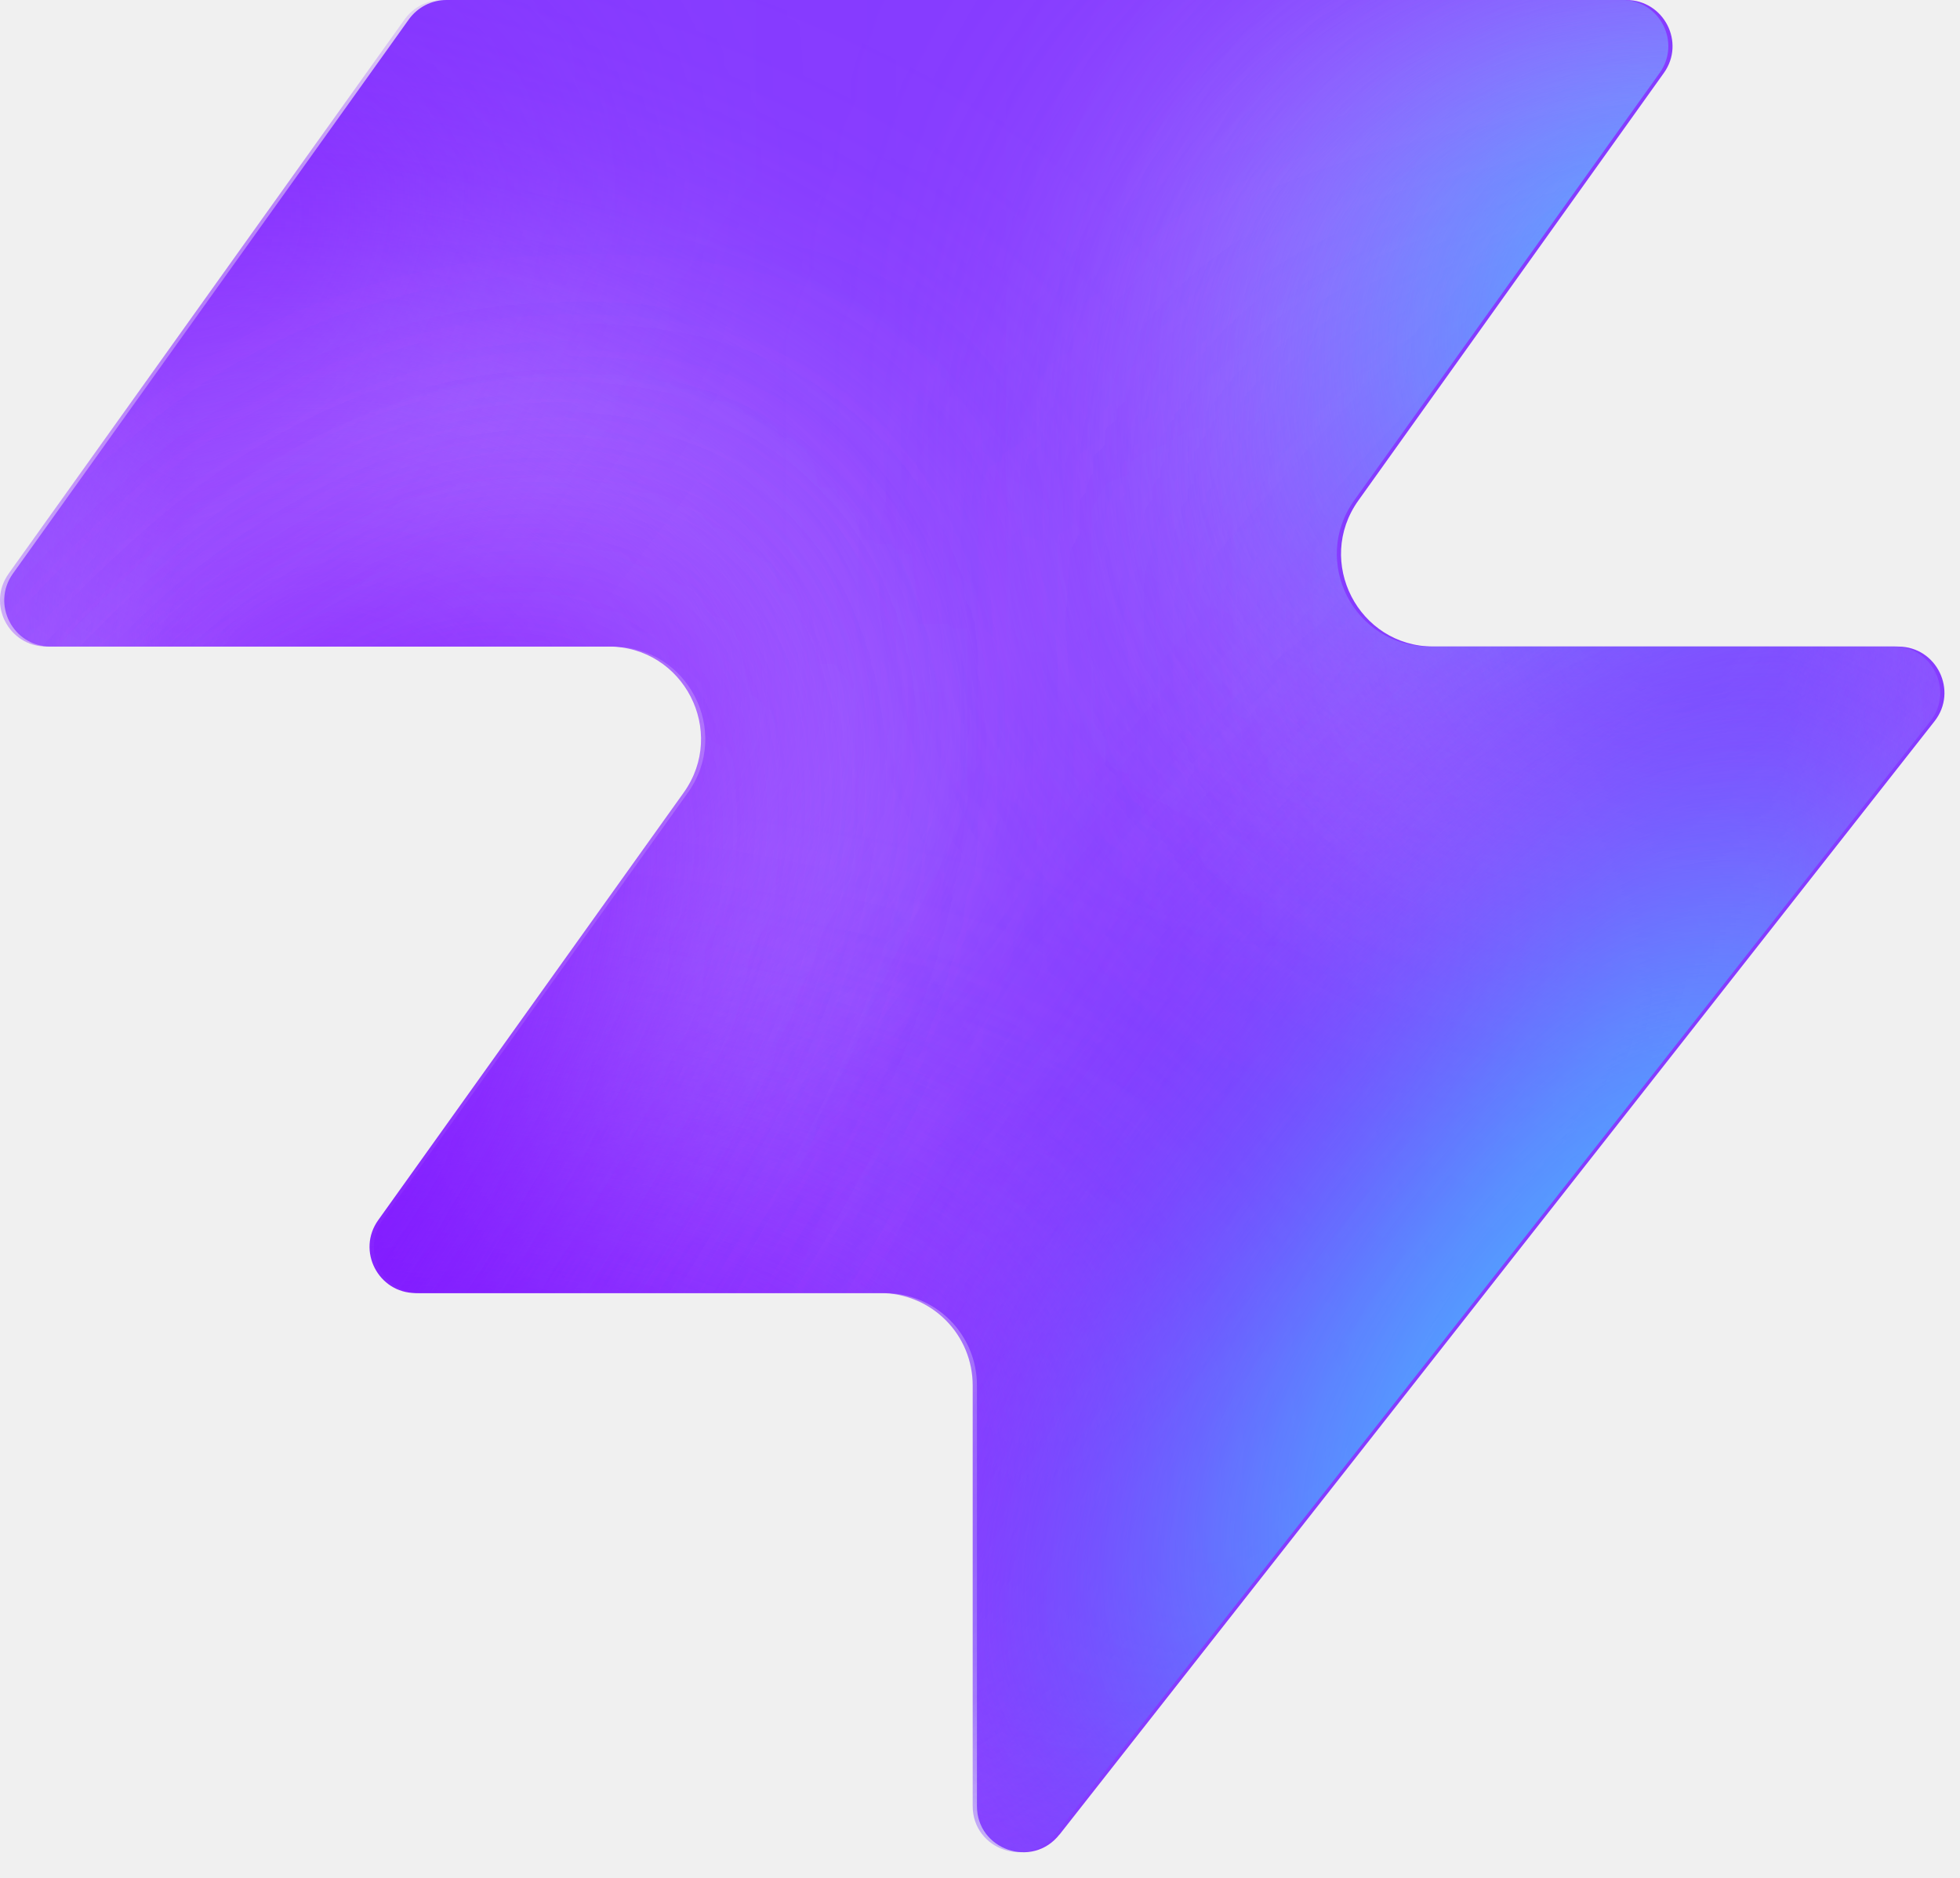
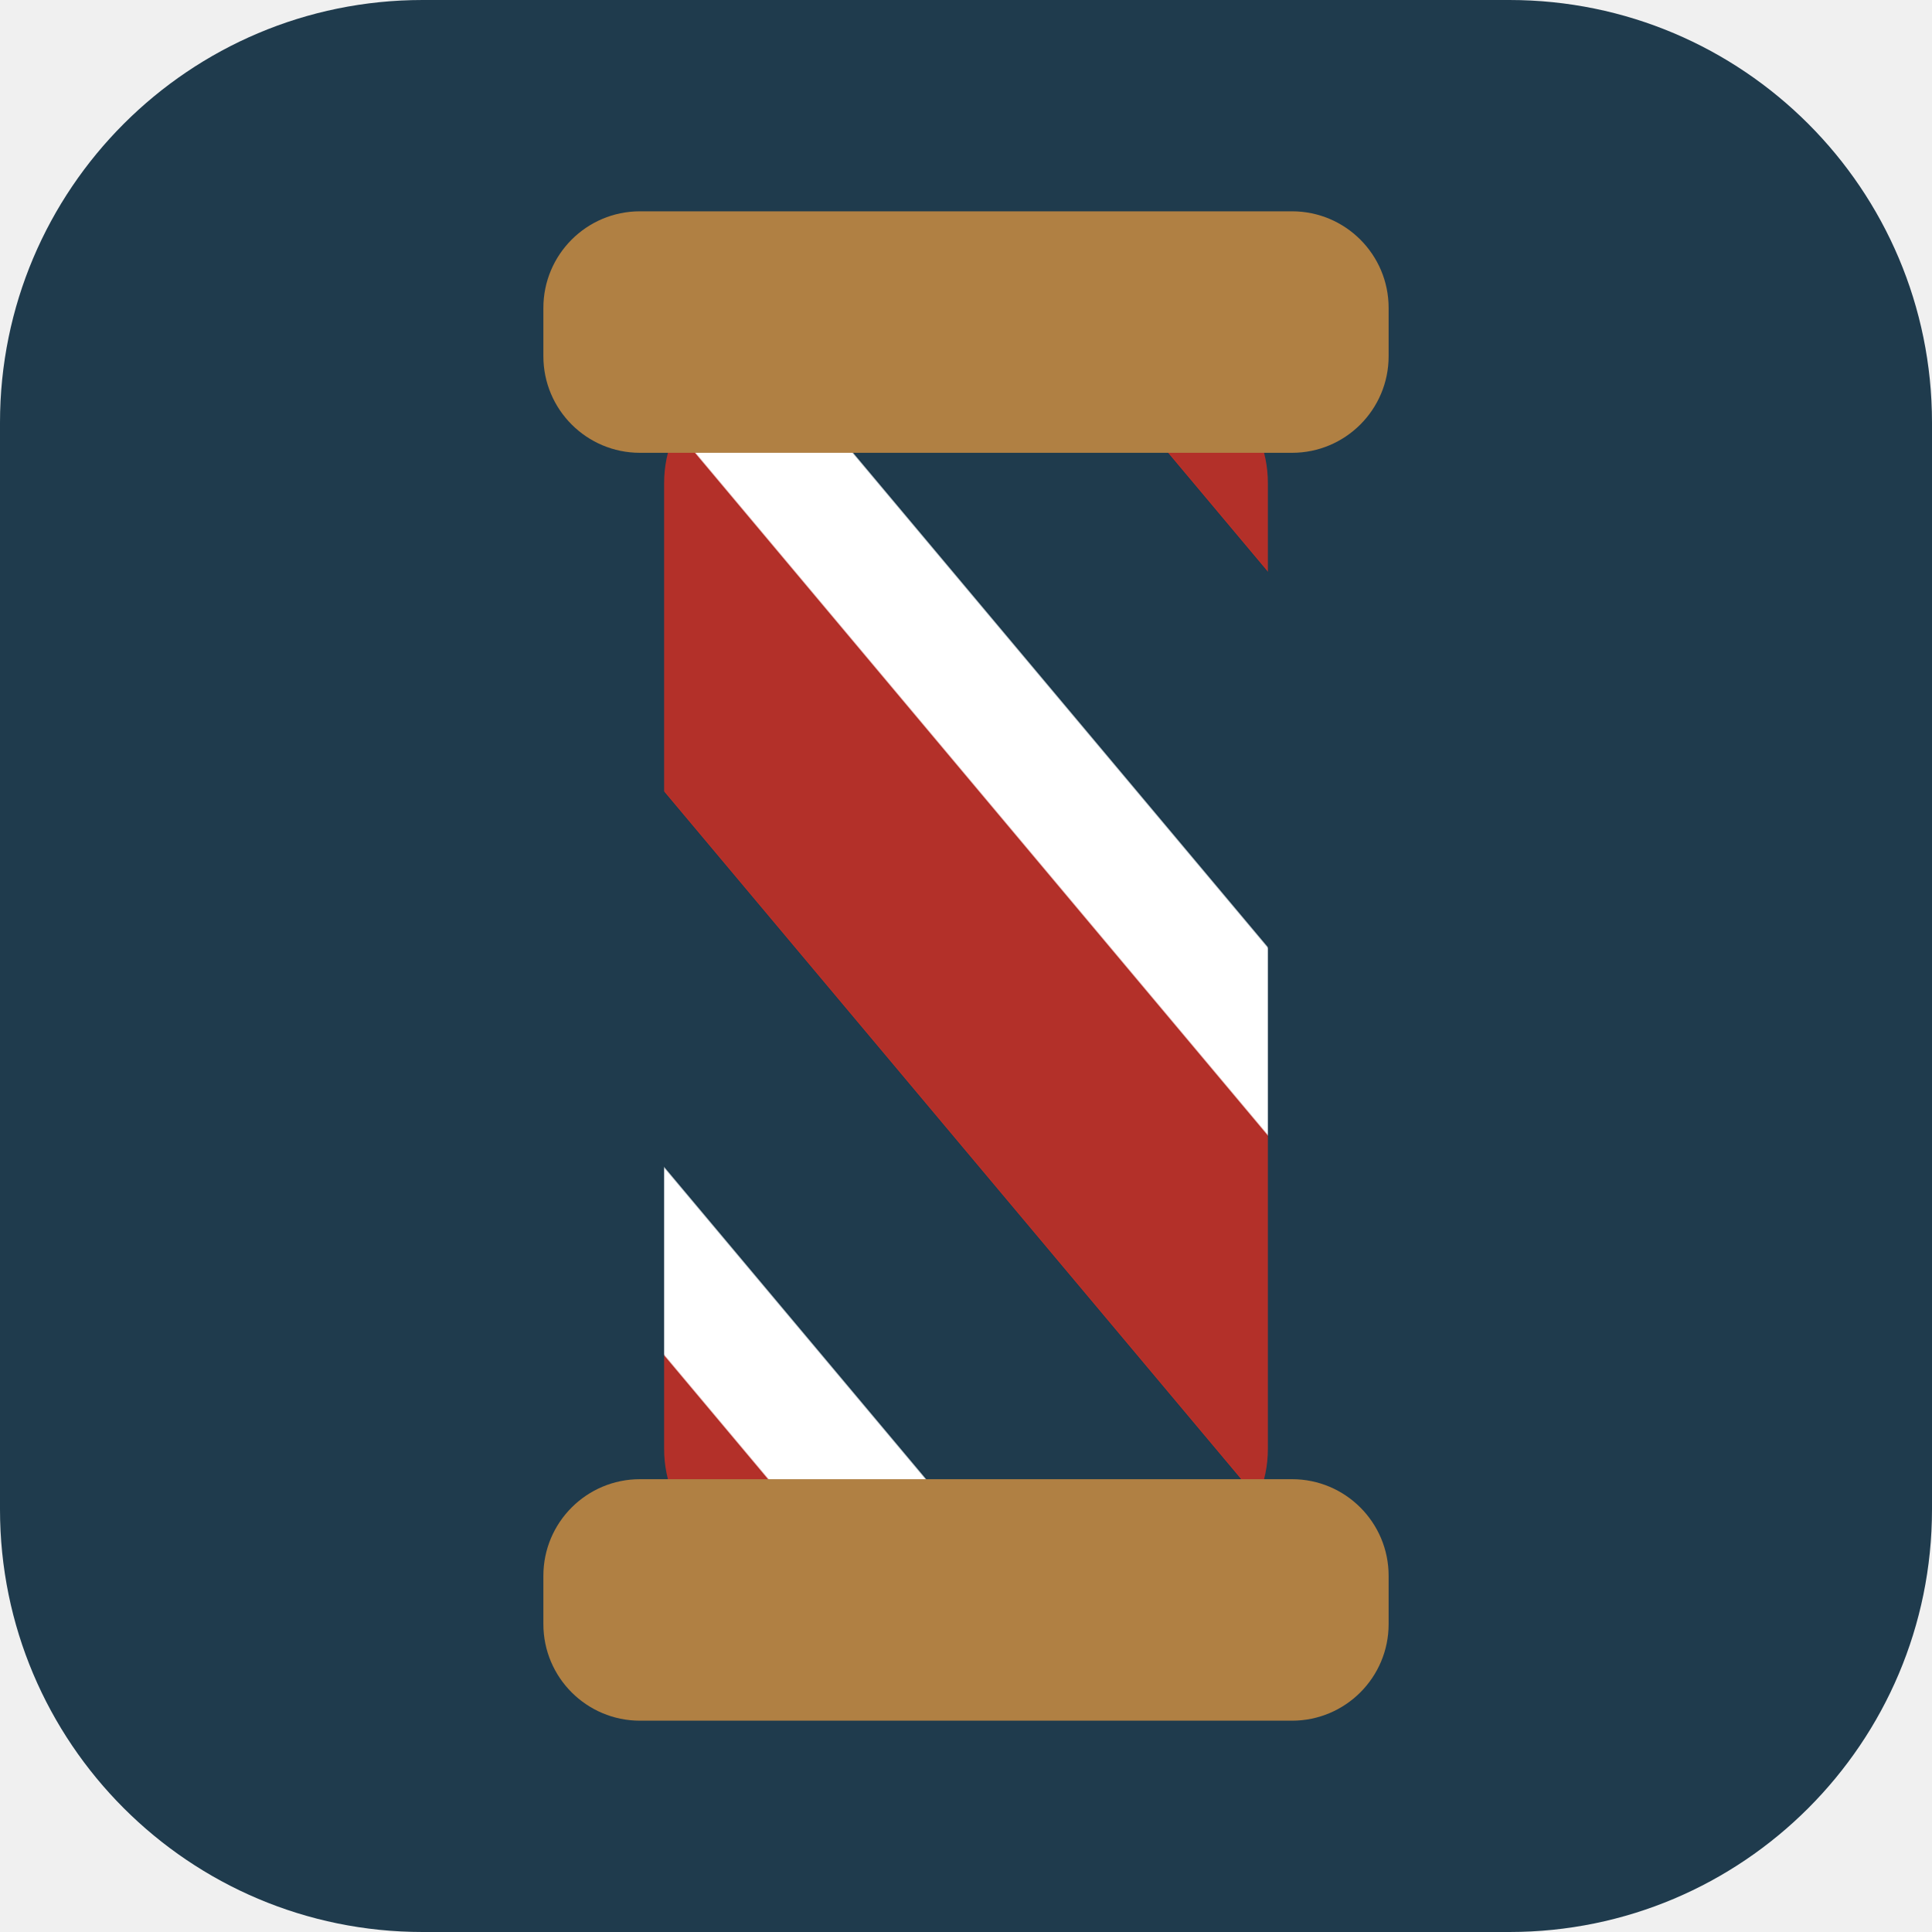
- <svg xmlns="http://www.w3.org/2000/svg" width="48" height="46" fill="none" viewBox="0 0 48 46">
-   <path fill="#863bff" d="M25.946 44.938c-.664.845-2.021.375-2.021-.698V33.937a2.26 2.26 0 0 0-2.262-2.262H10.287c-.92 0-1.456-1.04-.92-1.788l7.48-10.471c1.07-1.497 0-3.578-1.842-3.578H1.237c-.92 0-1.456-1.04-.92-1.788L10.013.474c.214-.297.556-.474.92-.474h28.894c.92 0 1.456 1.04.92 1.788l-7.48 10.471c-1.07 1.498 0 3.579 1.842 3.579h11.377c.943 0 1.473 1.088.89 1.83L25.947 44.94z" style="fill:#863bff;fill:color(display-p3 .525 .23 1);fill-opacity:1" />
-   <mask id="a" width="48" height="46" x="0" y="0" maskUnits="userSpaceOnUse" style="mask-type:alpha">
-     <path fill="#000" d="M25.842 44.938c-.664.844-2.021.375-2.021-.698V33.937a2.26 2.26 0 0 0-2.262-2.262H10.183c-.92 0-1.456-1.04-.92-1.788l7.48-10.471c1.07-1.498 0-3.579-1.842-3.579H1.133c-.92 0-1.456-1.04-.92-1.787L9.91.473c.214-.297.556-.474.92-.474h28.894c.92 0 1.456 1.04.92 1.788l-7.48 10.471c-1.07 1.498 0 3.578 1.842 3.578h11.377c.943 0 1.473 1.088.89 1.832L25.843 44.94z" style="fill:#000;fill-opacity:1" />
-   </mask>
-   <g mask="url(#a)">
-     <g filter="url(#b)">
-       <ellipse cx="5.508" cy="14.704" fill="#ede6ff" rx="5.508" ry="14.704" style="fill:#ede6ff;fill:color(display-p3 .927 .903 1);fill-opacity:1" transform="matrix(.00324 1 1 -.00324 -4.47 31.516)" />
-     </g>
-     <g filter="url(#c)">
-       <ellipse cx="10.399" cy="29.851" fill="#ede6ff" rx="10.399" ry="29.851" style="fill:#ede6ff;fill:color(display-p3 .927 .903 1);fill-opacity:1" transform="matrix(.00324 1 1 -.00324 -39.328 7.883)" />
-     </g>
-     <g filter="url(#d)">
-       <ellipse cx="5.508" cy="30.487" fill="#7e14ff" rx="5.508" ry="30.487" style="fill:#7e14ff;fill:color(display-p3 .492 .077 1);fill-opacity:1" transform="rotate(89.814 -25.913 -14.639)scale(1 -1)" />
-     </g>
-     <g filter="url(#e)">
-       <ellipse cx="5.508" cy="30.599" fill="#7e14ff" rx="5.508" ry="30.599" style="fill:#7e14ff;fill:color(display-p3 .492 .077 1);fill-opacity:1" transform="rotate(89.814 -32.644 -3.334)scale(1 -1)" />
-     </g>
-     <g filter="url(#f)">
-       <ellipse cx="5.508" cy="30.599" fill="#7e14ff" rx="5.508" ry="30.599" style="fill:#7e14ff;fill:color(display-p3 .492 .077 1);fill-opacity:1" transform="matrix(.00324 1 1 -.00324 -34.34 30.47)" />
-     </g>
-     <g filter="url(#g)">
-       <ellipse cx="14.072" cy="22.078" fill="#ede6ff" rx="14.072" ry="22.078" style="fill:#ede6ff;fill:color(display-p3 .927 .903 1);fill-opacity:1" transform="rotate(93.35 24.506 48.493)scale(-1 1)" />
-     </g>
-     <g filter="url(#h)">
-       <ellipse cx="3.47" cy="21.501" fill="#7e14ff" rx="3.47" ry="21.501" style="fill:#7e14ff;fill:color(display-p3 .492 .077 1);fill-opacity:1" transform="rotate(89.009 28.708 47.59)scale(-1 1)" />
-     </g>
-     <g filter="url(#i)">
-       <ellipse cx="3.47" cy="21.501" fill="#7e14ff" rx="3.47" ry="21.501" style="fill:#7e14ff;fill:color(display-p3 .492 .077 1);fill-opacity:1" transform="rotate(89.009 28.708 47.59)scale(-1 1)" />
-     </g>
-     <g filter="url(#j)">
-       <ellipse cx=".387" cy="8.972" fill="#7e14ff" rx="4.407" ry="29.108" style="fill:#7e14ff;fill:color(display-p3 .492 .077 1);fill-opacity:1" transform="rotate(39.51 .387 8.972)" />
-     </g>
-     <g filter="url(#k)">
-       <ellipse cx="47.523" cy="-6.092" fill="#7e14ff" rx="4.407" ry="29.108" style="fill:#7e14ff;fill:color(display-p3 .492 .077 1);fill-opacity:1" transform="rotate(37.892 47.523 -6.092)" />
-     </g>
-     <g filter="url(#l)">
-       <ellipse cx="41.412" cy="6.333" fill="#47bfff" rx="5.971" ry="9.665" style="fill:#47bfff;fill:color(display-p3 .28 .748 1);fill-opacity:1" transform="rotate(37.892 41.412 6.333)" />
-     </g>
-     <g filter="url(#m)">
-       <ellipse cx="-1.879" cy="38.332" fill="#7e14ff" rx="4.407" ry="29.108" style="fill:#7e14ff;fill:color(display-p3 .492 .077 1);fill-opacity:1" transform="rotate(37.892 -1.88 38.332)" />
-     </g>
-     <g filter="url(#n)">
-       <ellipse cx="-1.879" cy="38.332" fill="#7e14ff" rx="4.407" ry="29.108" style="fill:#7e14ff;fill:color(display-p3 .492 .077 1);fill-opacity:1" transform="rotate(37.892 -1.88 38.332)" />
-     </g>
-     <g filter="url(#o)">
-       <ellipse cx="35.651" cy="29.907" fill="#7e14ff" rx="4.407" ry="29.108" style="fill:#7e14ff;fill:color(display-p3 .492 .077 1);fill-opacity:1" transform="rotate(37.892 35.651 29.907)" />
-     </g>
-     <g filter="url(#p)">
-       <ellipse cx="38.418" cy="32.4" fill="#47bfff" rx="5.971" ry="15.297" style="fill:#47bfff;fill:color(display-p3 .28 .748 1);fill-opacity:1" transform="rotate(37.892 38.418 32.4)" />
-     </g>
+ <svg xmlns="http://www.w3.org/2000/svg" viewBox="0 0 32 32" width="32" height="32">
+   <defs>
+     <pattern id="stripes" width="10" height="10" patternUnits="userSpaceOnUse" patternTransform="rotate(-40)">
+       <rect width="10" height="10" fill="#ffffff" />
+       <rect width="4" height="10" fill="#b33029" />
+       <rect x="6" width="4" height="10" fill="#1f3b4d" />
+     </pattern>
+     <clipPath id="body">
+       <rect x="11" y="6" width="10" height="20" rx="2" />
+     </clipPath>
+   </defs>
+   <rect width="32" height="32" rx="7" fill="#1f3b4d" />
+   <g clip-path="url(#body)">
+     <rect x="11" y="6" width="10" height="20" fill="url(#stripes)" />
  </g>
-   <defs>
-     <filter id="b" width="60.045" height="41.654" x="-19.77" y="16.149" color-interpolation-filters="sRGB" filterUnits="userSpaceOnUse">
-       <feFlood flood-opacity="0" result="BackgroundImageFix" />
-       <feBlend in="SourceGraphic" in2="BackgroundImageFix" result="shape" />
-       <feGaussianBlur result="effect1_foregroundBlur_2002_17158" stdDeviation="7.659" />
-     </filter>
-     <filter id="c" width="90.34" height="51.437" x="-54.613" y="-7.533" color-interpolation-filters="sRGB" filterUnits="userSpaceOnUse">
-       <feFlood flood-opacity="0" result="BackgroundImageFix" />
-       <feBlend in="SourceGraphic" in2="BackgroundImageFix" result="shape" />
-       <feGaussianBlur result="effect1_foregroundBlur_2002_17158" stdDeviation="7.659" />
-     </filter>
-     <filter id="d" width="79.355" height="29.4" x="-49.64" y="2.03" color-interpolation-filters="sRGB" filterUnits="userSpaceOnUse">
-       <feFlood flood-opacity="0" result="BackgroundImageFix" />
-       <feBlend in="SourceGraphic" in2="BackgroundImageFix" result="shape" />
-       <feGaussianBlur result="effect1_foregroundBlur_2002_17158" stdDeviation="4.596" />
-     </filter>
-     <filter id="e" width="79.579" height="29.4" x="-45.045" y="20.029" color-interpolation-filters="sRGB" filterUnits="userSpaceOnUse">
-       <feFlood flood-opacity="0" result="BackgroundImageFix" />
-       <feBlend in="SourceGraphic" in2="BackgroundImageFix" result="shape" />
-       <feGaussianBlur result="effect1_foregroundBlur_2002_17158" stdDeviation="4.596" />
-     </filter>
-     <filter id="f" width="79.579" height="29.4" x="-43.513" y="21.178" color-interpolation-filters="sRGB" filterUnits="userSpaceOnUse">
-       <feFlood flood-opacity="0" result="BackgroundImageFix" />
-       <feBlend in="SourceGraphic" in2="BackgroundImageFix" result="shape" />
-       <feGaussianBlur result="effect1_foregroundBlur_2002_17158" stdDeviation="4.596" />
-     </filter>
-     <filter id="g" width="74.749" height="58.852" x="15.756" y="-17.901" color-interpolation-filters="sRGB" filterUnits="userSpaceOnUse">
-       <feFlood flood-opacity="0" result="BackgroundImageFix" />
-       <feBlend in="SourceGraphic" in2="BackgroundImageFix" result="shape" />
-       <feGaussianBlur result="effect1_foregroundBlur_2002_17158" stdDeviation="7.659" />
-     </filter>
-     <filter id="h" width="61.377" height="25.362" x="23.548" y="2.284" color-interpolation-filters="sRGB" filterUnits="userSpaceOnUse">
-       <feFlood flood-opacity="0" result="BackgroundImageFix" />
-       <feBlend in="SourceGraphic" in2="BackgroundImageFix" result="shape" />
-       <feGaussianBlur result="effect1_foregroundBlur_2002_17158" stdDeviation="4.596" />
-     </filter>
-     <filter id="i" width="61.377" height="25.362" x="23.548" y="2.284" color-interpolation-filters="sRGB" filterUnits="userSpaceOnUse">
-       <feFlood flood-opacity="0" result="BackgroundImageFix" />
-       <feBlend in="SourceGraphic" in2="BackgroundImageFix" result="shape" />
-       <feGaussianBlur result="effect1_foregroundBlur_2002_17158" stdDeviation="4.596" />
-     </filter>
-     <filter id="j" width="56.045" height="63.649" x="-27.636" y="-22.853" color-interpolation-filters="sRGB" filterUnits="userSpaceOnUse">
-       <feFlood flood-opacity="0" result="BackgroundImageFix" />
-       <feBlend in="SourceGraphic" in2="BackgroundImageFix" result="shape" />
-       <feGaussianBlur result="effect1_foregroundBlur_2002_17158" stdDeviation="4.596" />
-     </filter>
-     <filter id="k" width="54.814" height="64.646" x="20.116" y="-38.415" color-interpolation-filters="sRGB" filterUnits="userSpaceOnUse">
-       <feFlood flood-opacity="0" result="BackgroundImageFix" />
-       <feBlend in="SourceGraphic" in2="BackgroundImageFix" result="shape" />
-       <feGaussianBlur result="effect1_foregroundBlur_2002_17158" stdDeviation="4.596" />
-     </filter>
-     <filter id="l" width="33.541" height="35.313" x="24.641" y="-11.323" color-interpolation-filters="sRGB" filterUnits="userSpaceOnUse">
-       <feFlood flood-opacity="0" result="BackgroundImageFix" />
-       <feBlend in="SourceGraphic" in2="BackgroundImageFix" result="shape" />
-       <feGaussianBlur result="effect1_foregroundBlur_2002_17158" stdDeviation="4.596" />
-     </filter>
-     <filter id="m" width="54.814" height="64.646" x="-29.286" y="6.009" color-interpolation-filters="sRGB" filterUnits="userSpaceOnUse">
-       <feFlood flood-opacity="0" result="BackgroundImageFix" />
-       <feBlend in="SourceGraphic" in2="BackgroundImageFix" result="shape" />
-       <feGaussianBlur result="effect1_foregroundBlur_2002_17158" stdDeviation="4.596" />
-     </filter>
-     <filter id="n" width="54.814" height="64.646" x="-29.286" y="6.009" color-interpolation-filters="sRGB" filterUnits="userSpaceOnUse">
-       <feFlood flood-opacity="0" result="BackgroundImageFix" />
-       <feBlend in="SourceGraphic" in2="BackgroundImageFix" result="shape" />
-       <feGaussianBlur result="effect1_foregroundBlur_2002_17158" stdDeviation="4.596" />
-     </filter>
-     <filter id="o" width="54.814" height="64.646" x="8.244" y="-2.416" color-interpolation-filters="sRGB" filterUnits="userSpaceOnUse">
-       <feFlood flood-opacity="0" result="BackgroundImageFix" />
-       <feBlend in="SourceGraphic" in2="BackgroundImageFix" result="shape" />
-       <feGaussianBlur result="effect1_foregroundBlur_2002_17158" stdDeviation="4.596" />
-     </filter>
-     <filter id="p" width="39.409" height="43.623" x="18.713" y="10.588" color-interpolation-filters="sRGB" filterUnits="userSpaceOnUse">
-       <feFlood flood-opacity="0" result="BackgroundImageFix" />
-       <feBlend in="SourceGraphic" in2="BackgroundImageFix" result="shape" />
-       <feGaussianBlur result="effect1_foregroundBlur_2002_17158" stdDeviation="4.596" />
-     </filter>
-   </defs>
+   <rect x="9" y="3.5" width="14" height="4" rx="1.6" fill="#b08043" />
+   <rect x="9" y="24.5" width="14" height="4" rx="1.6" fill="#b08043" />
</svg>
